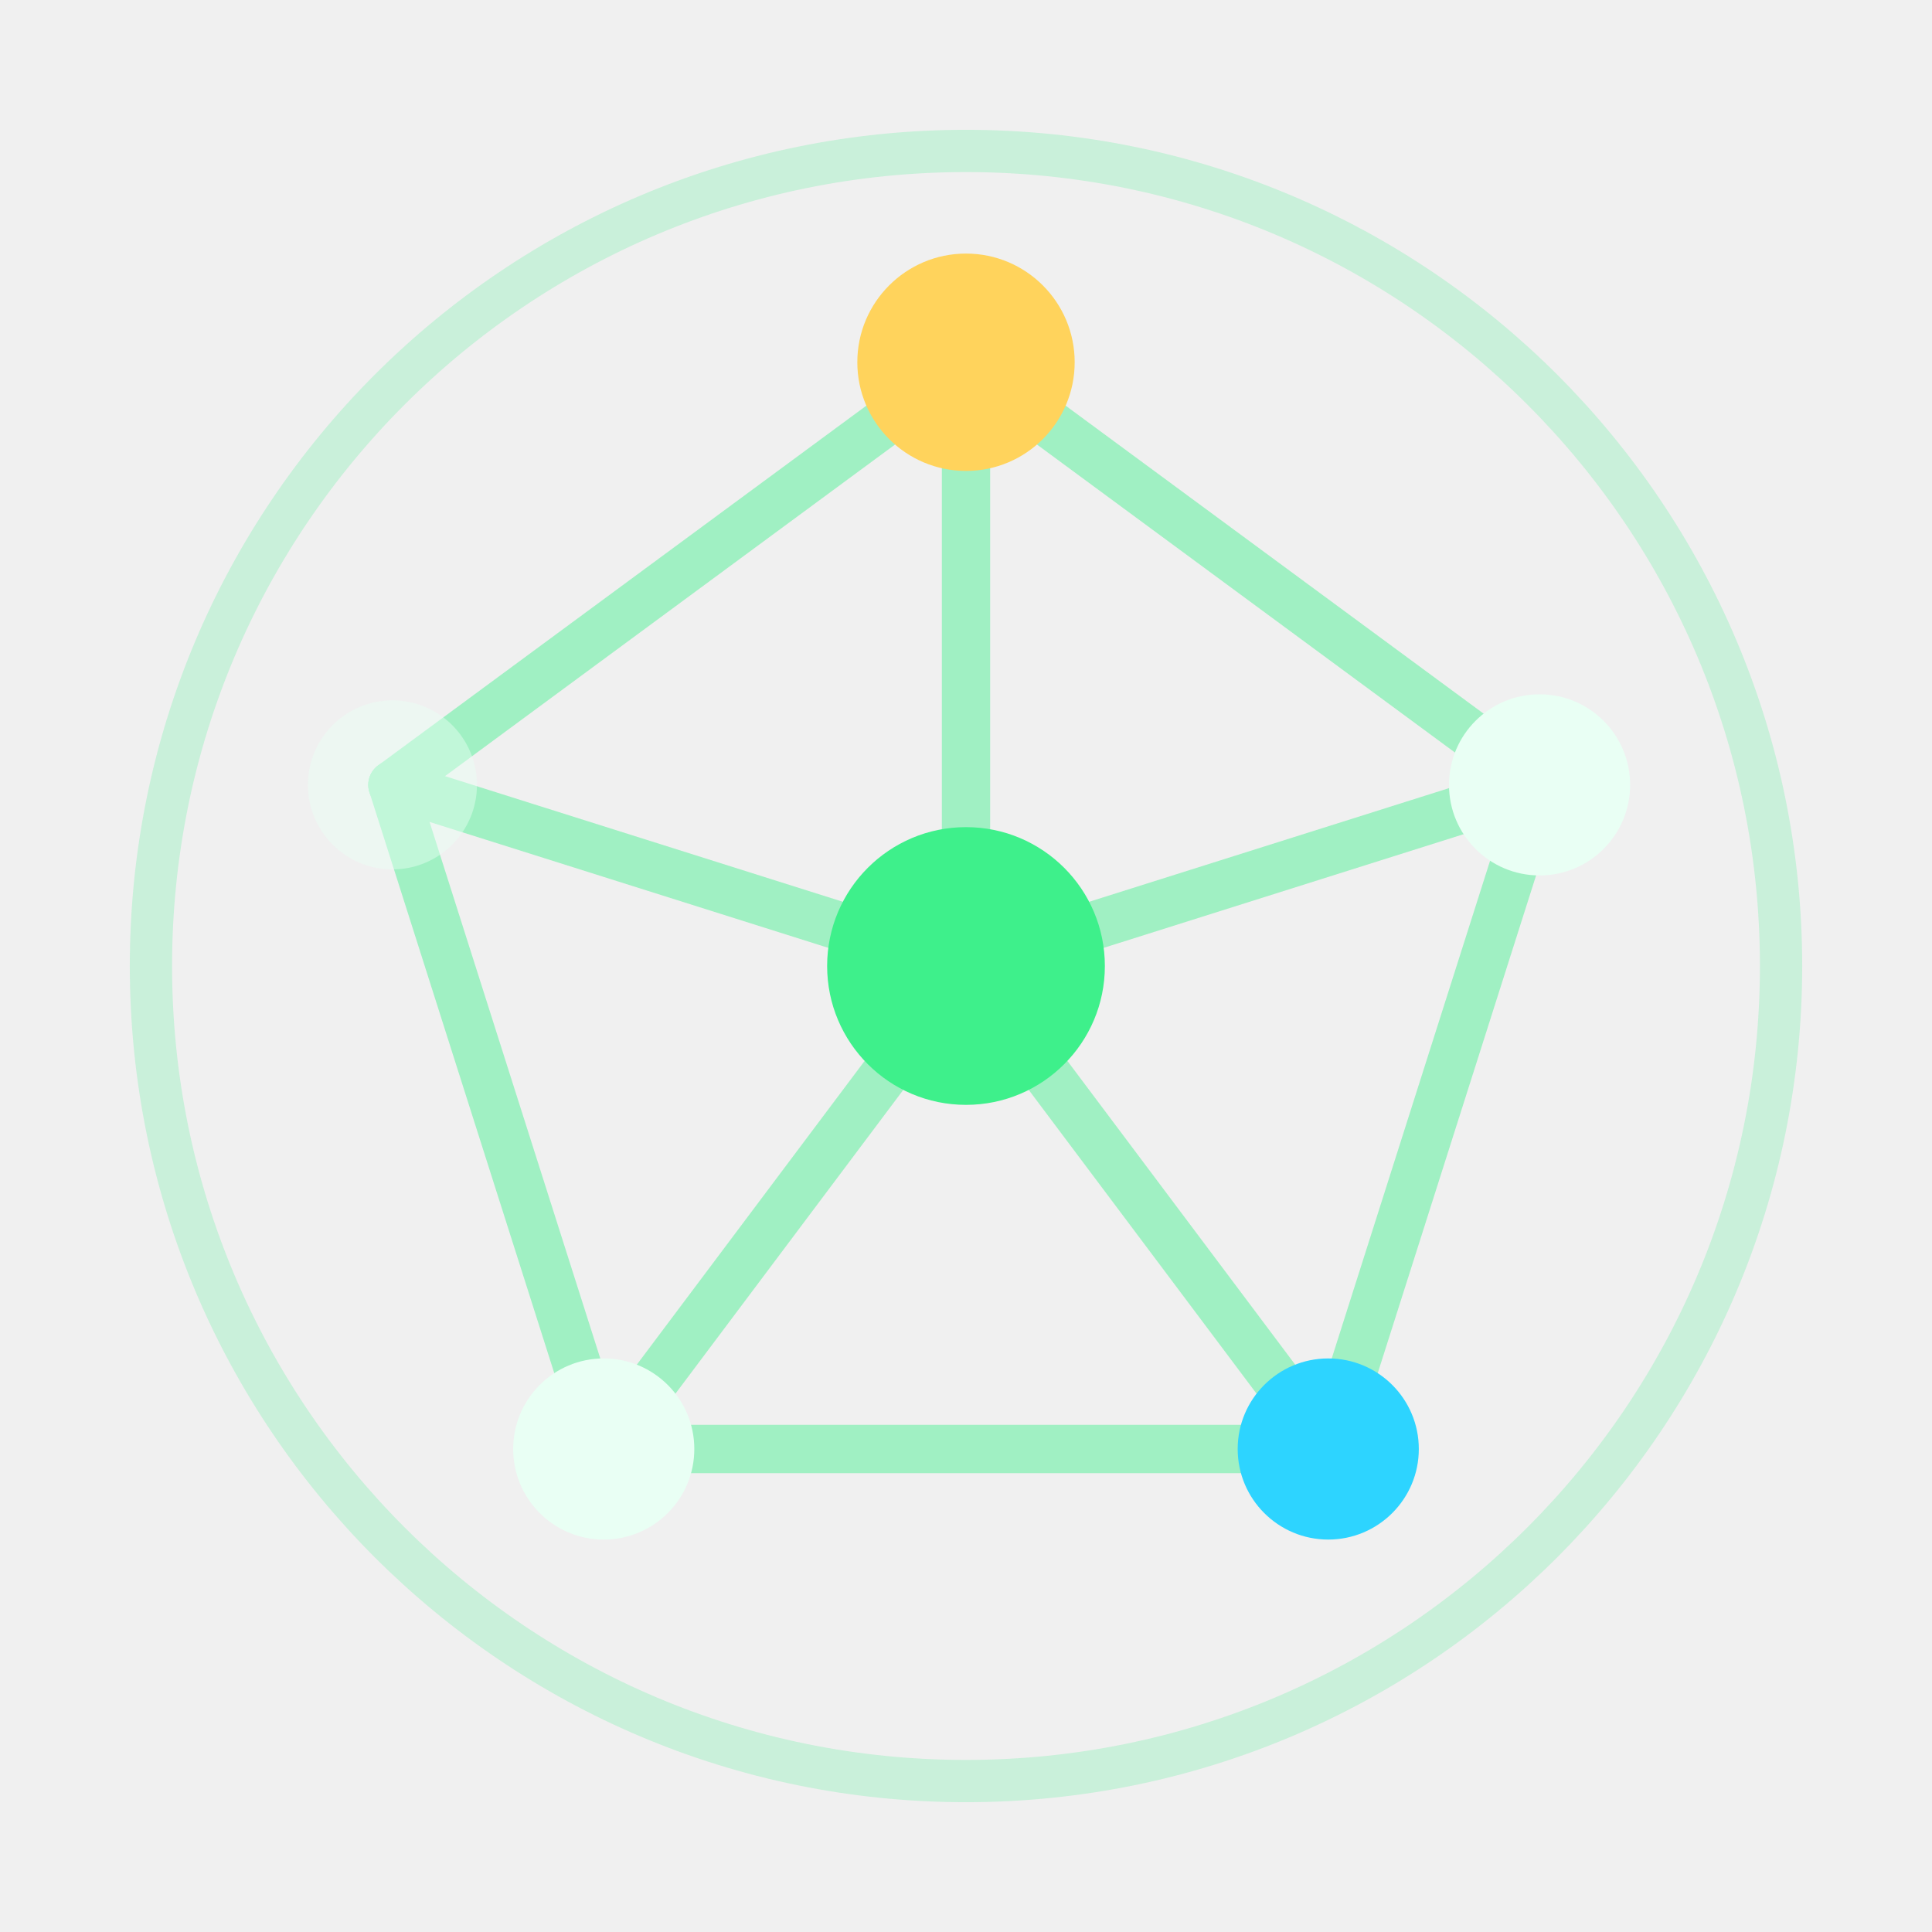
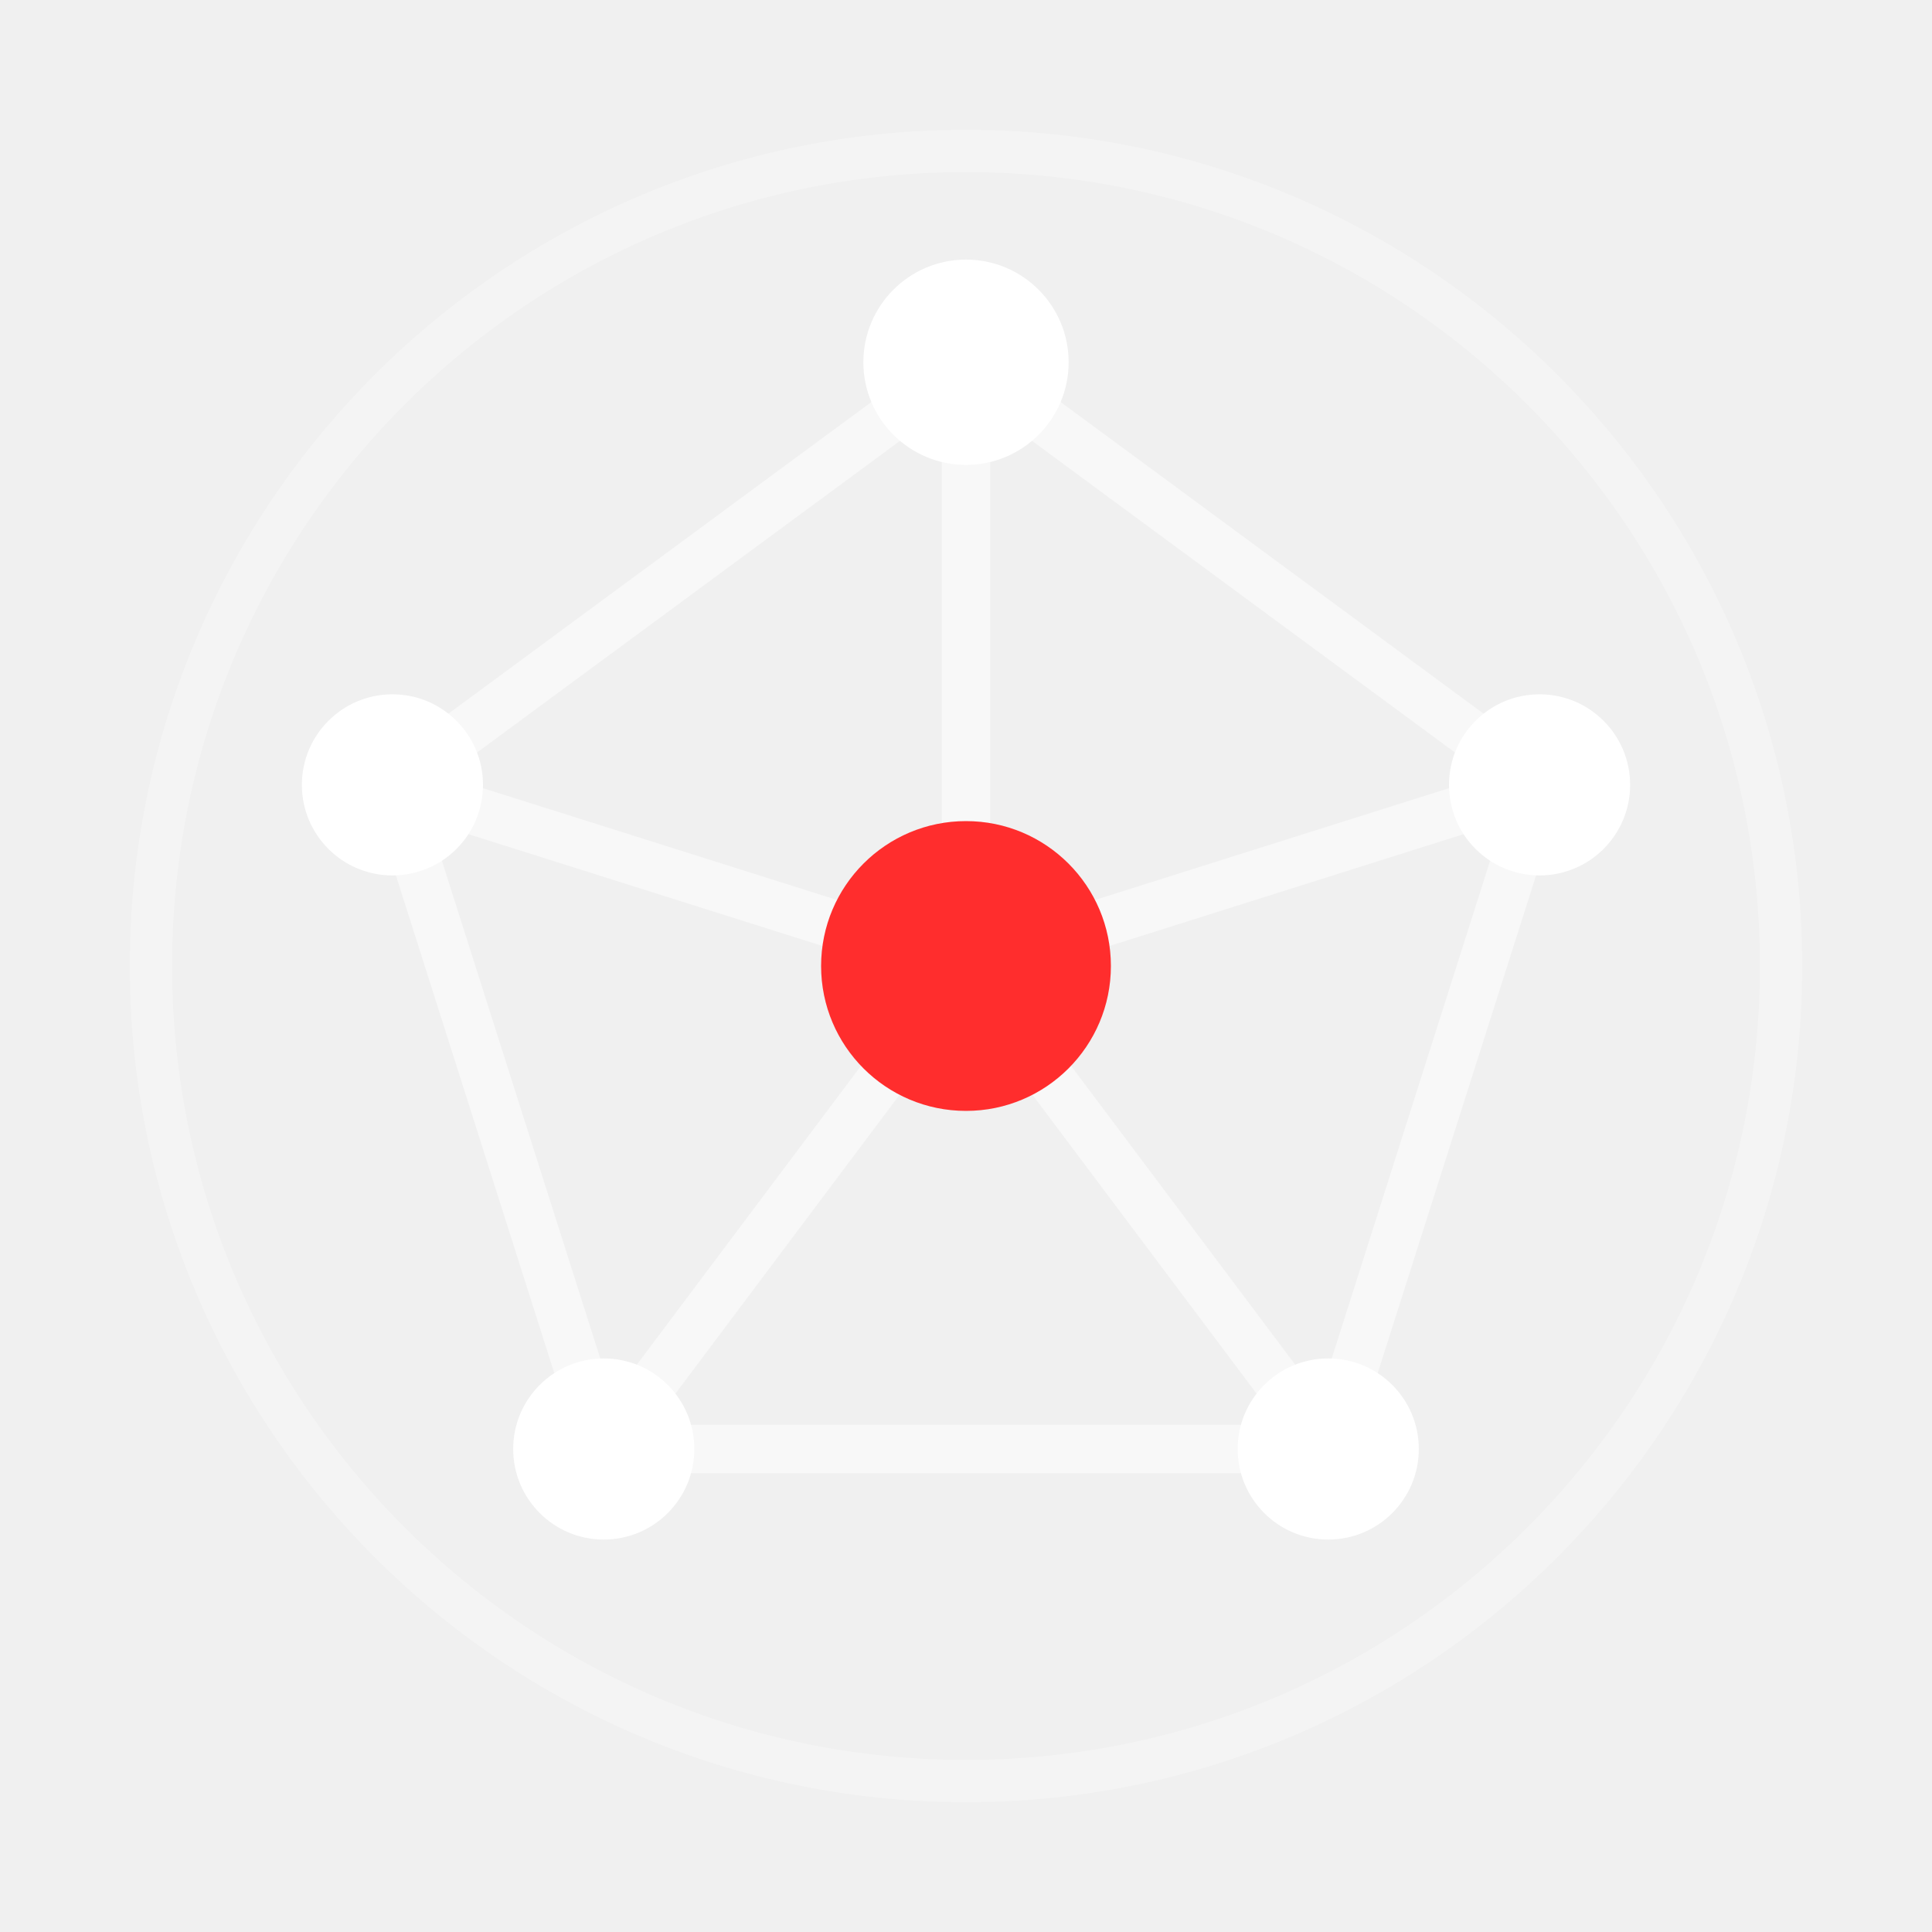
- <svg xmlns="http://www.w3.org/2000/svg" width="64" height="64" viewBox="0 0 64 64" fill="none" role="img" aria-label="Agentic Fantasy Football OS">
-   <circle cx="32" cy="32" r="27" fill="none" stroke="#3ef08b" stroke-width="1.4" opacity="0.22" />
-   <g stroke="#3ef08b" stroke-width="1.6" stroke-linecap="round" opacity="0.45">
+ <svg xmlns="http://www.w3.org/2000/svg" width="64" height="64" viewBox="0 0 64 64" fill="none" role="img" aria-label="FantasyFC OS">
+   <circle cx="32" cy="32" r="27" fill="none" stroke="#ffffff" stroke-width="1.4" opacity="0.28" />
+   <g stroke="#ffffff" stroke-width="1.6" stroke-linecap="round" opacity="0.5">
    <line x1="32" y1="32" x2="32" y2="12" />
    <line x1="32" y1="32" x2="51" y2="26" />
    <line x1="32" y1="32" x2="44" y2="48" />
    <line x1="32" y1="32" x2="20" y2="48" />
    <line x1="32" y1="32" x2="13" y2="26" />
    <line x1="32" y1="12" x2="51" y2="26" />
    <line x1="51" y1="26" x2="44" y2="48" />
    <line x1="44" y1="48" x2="20" y2="48" />
    <line x1="20" y1="48" x2="13" y2="26" />
    <line x1="13" y1="26" x2="32" y2="12" />
  </g>
-   <circle cx="32" cy="32" r="4.6" fill="#3ef08b" />
-   <circle cx="32" cy="12" r="3.6" fill="#ffd35c" />
-   <circle cx="51" cy="26" r="3" fill="#e9fff4" />
-   <circle cx="44" cy="48" r="3" fill="#2dd4ff" />
-   <circle cx="20" cy="48" r="3" fill="#e9fff4" />
-   <circle cx="13" cy="26" r="2.8" fill="#e9fff4" opacity="0.45" />
+   <circle cx="32" cy="32" r="4.8" fill="#ff2d2d" />
+   <circle cx="32" cy="12" r="3.4" fill="#ffffff" />
+   <circle cx="51" cy="26" r="3" fill="#ffffff" />
+   <circle cx="44" cy="48" r="3" fill="#ffffff" />
+   <circle cx="20" cy="48" r="3" fill="#ffffff" />
+   <circle cx="13" cy="26" r="3" fill="#ffffff" />
</svg>
